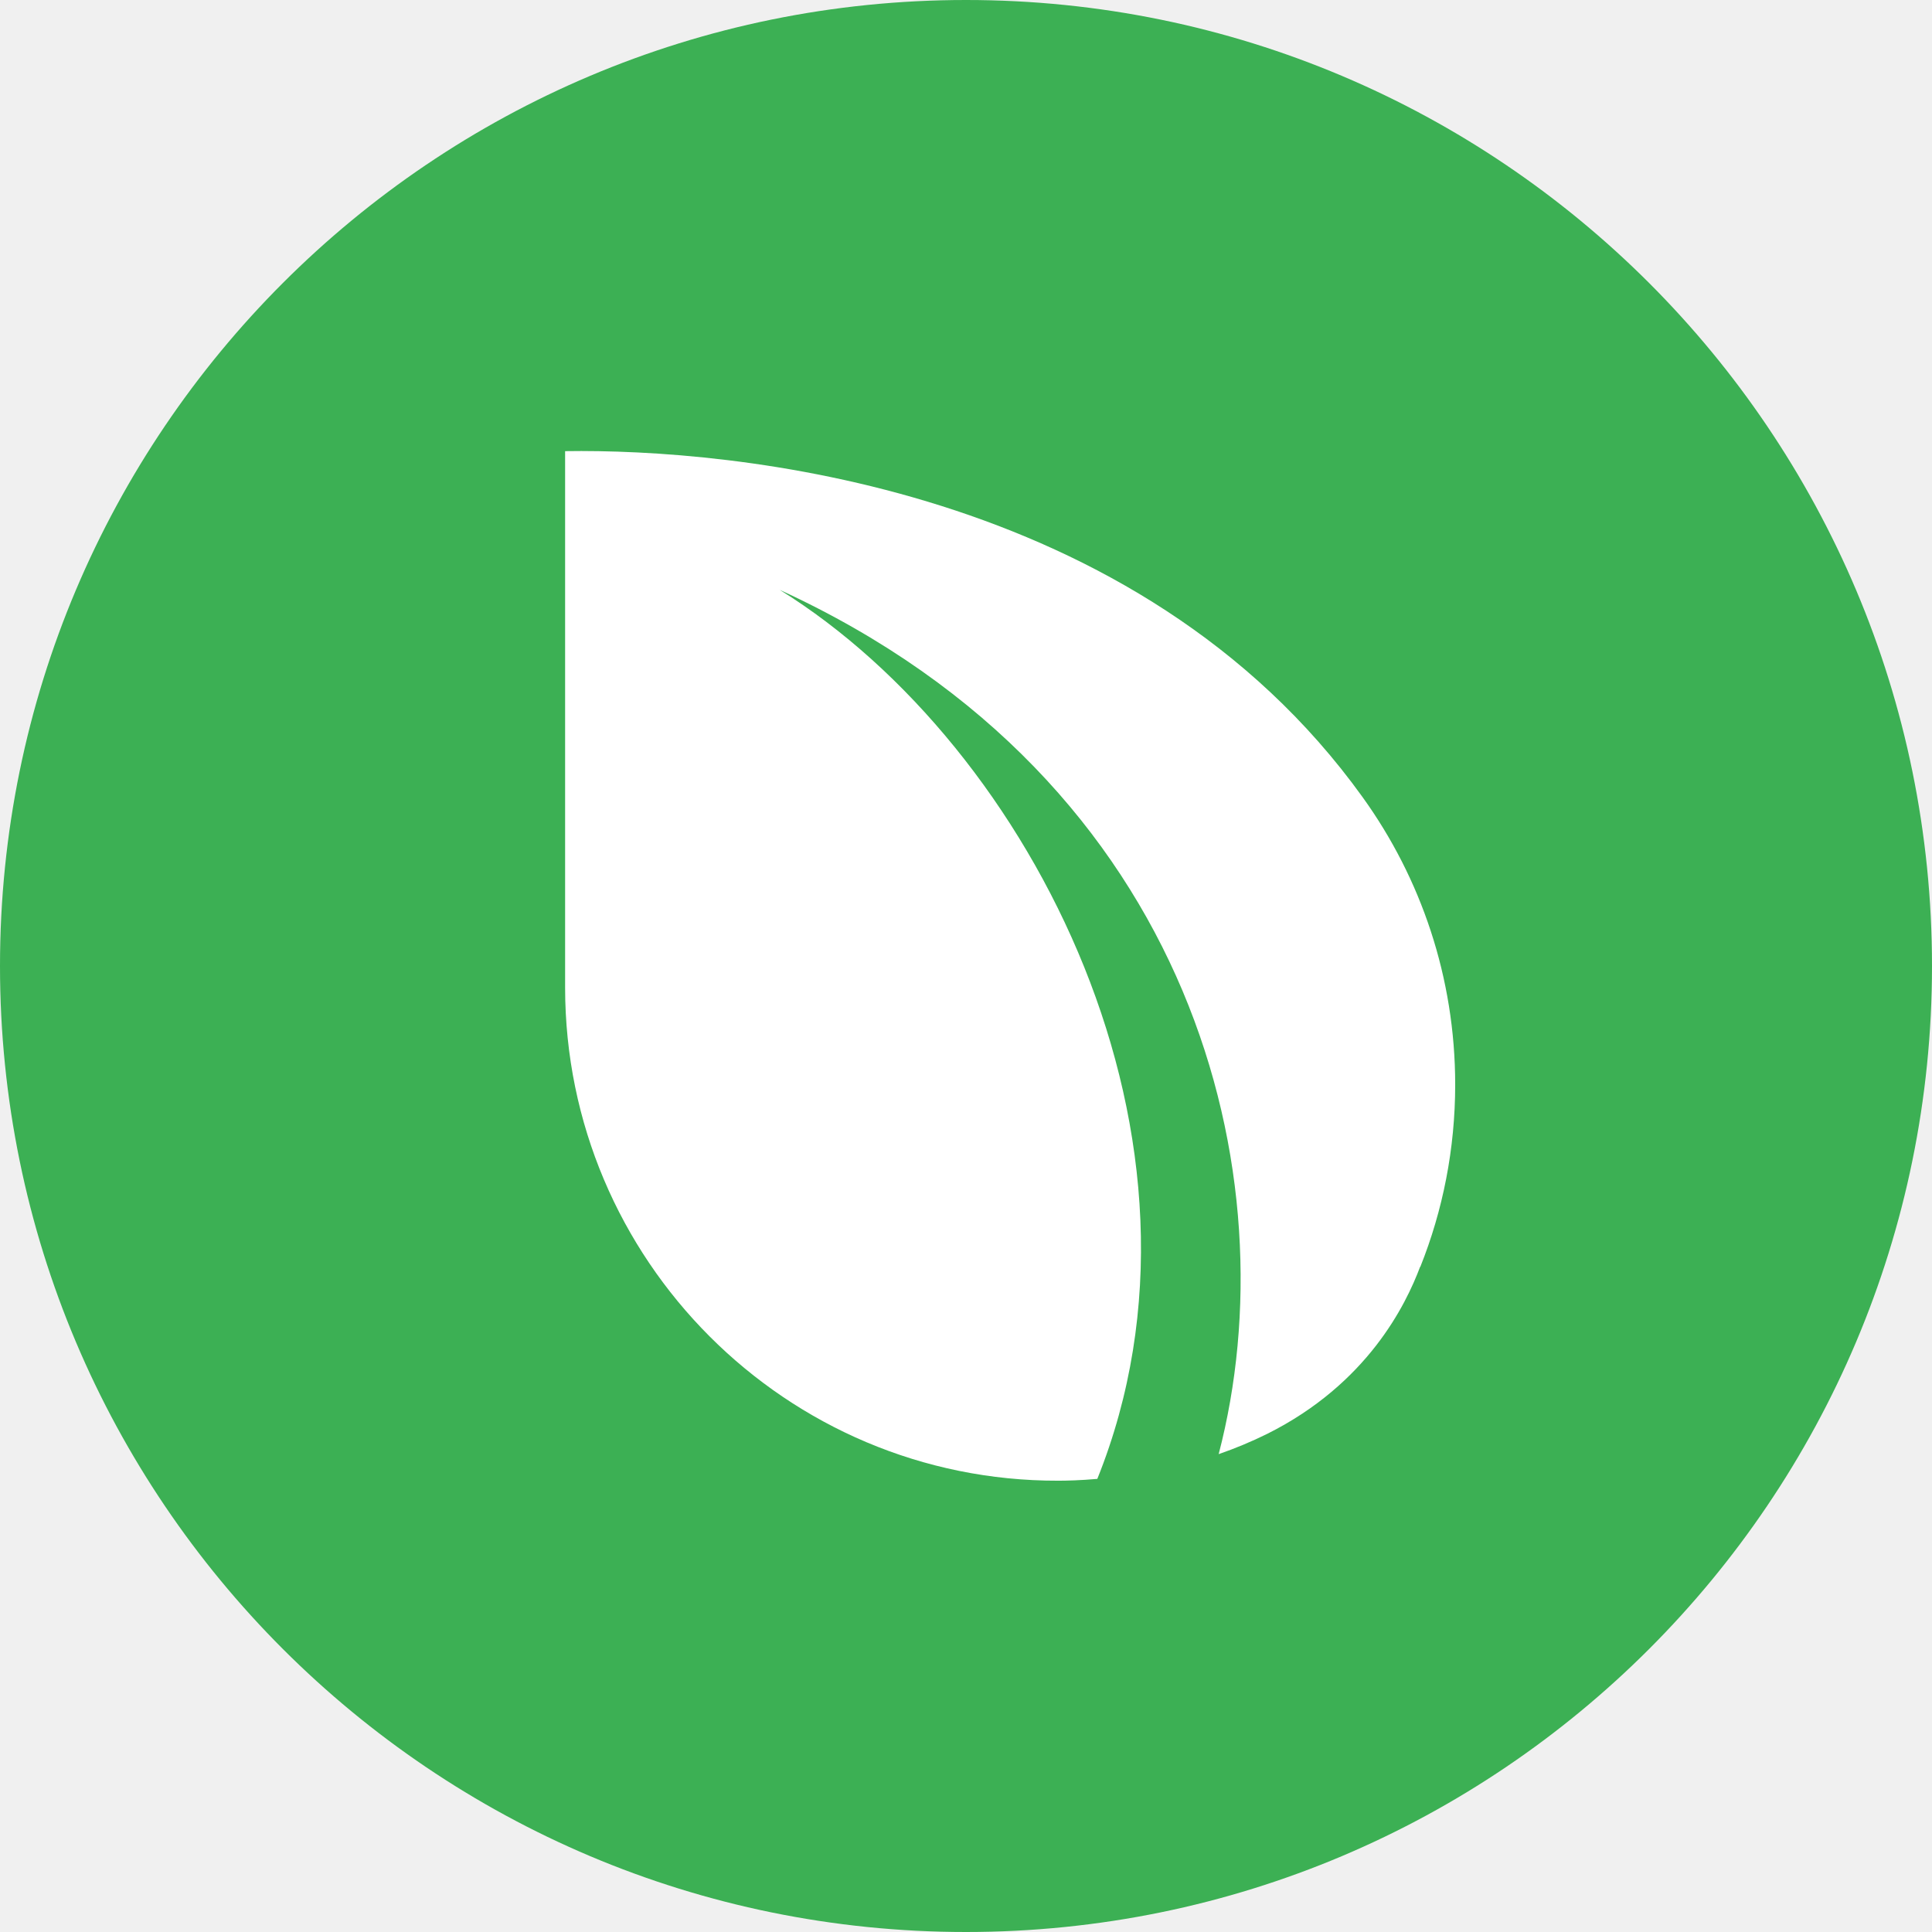
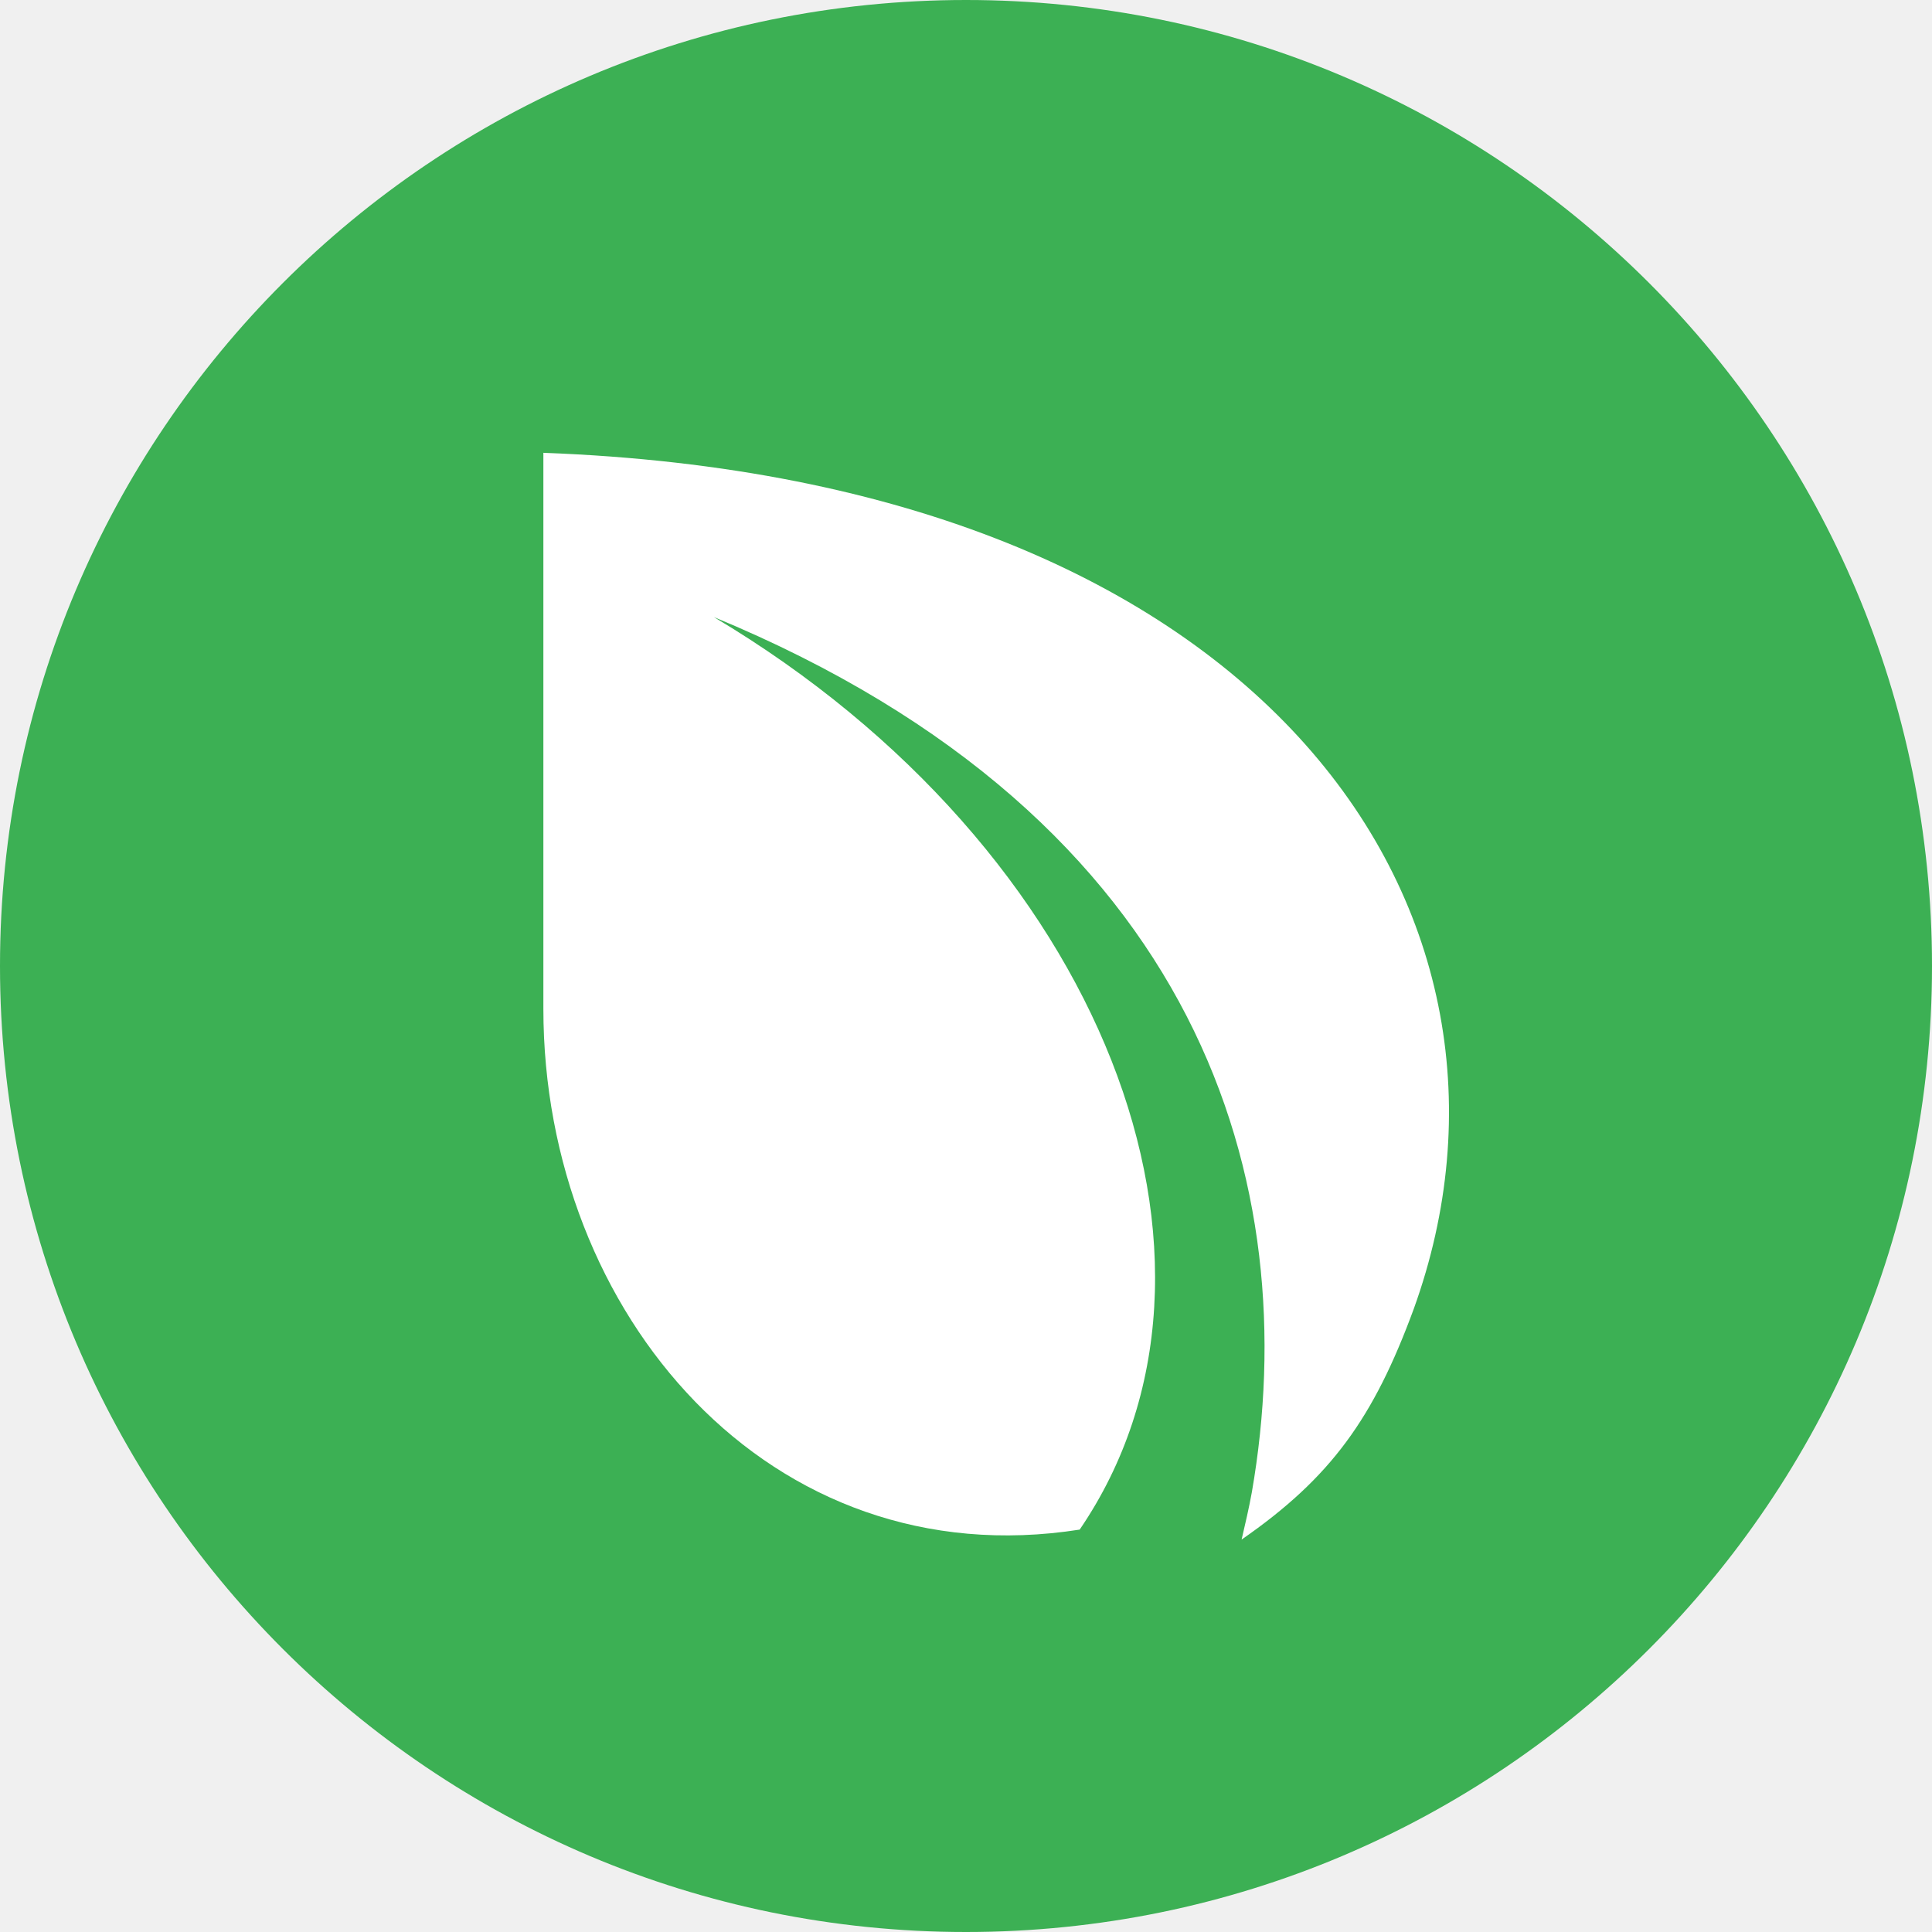
- <svg xmlns="http://www.w3.org/2000/svg" version="1.1" id="Layer_1" x="0px" y="0px" viewBox="0 0 1280 1280" style="enable-background:new 0 0 1280 1280;" xml:space="preserve">
-   <style type="text/css">
- 	.st0{fill:none;}
- 	.st1{fill-rule:evenodd;clip-rule:evenodd;fill:#3CB054;}
- 	.st2{fill-rule:evenodd;clip-rule:evenodd;fill:#FFFFFF;}
- </style>
-   <path class="st0" d="M0,0h1280v1280H0V0z" />
-   <circle class="st1" cx="640" cy="640" r="640" />
-   <path class="st2" d="M727,979.8c-11.4,1-20.4,1.2-25.9,1.2c-180.3,0.4-326.7-146.4-326.7-326.8c0-1.4,0-2.9,0-4.3v-4.6h0V298.9h0  c109.4-1.7,379.5,22.1,528.4,229.3c38.6,53.6,61.3,119.4,61.3,190.4c0,42.6-8.2,83.4-23.1,120.7l-0.1-0.1  c-9.5,25.3-34.9,77.5-101.2,110.7c-10.7,5.3-21.6,9.8-32.3,13.5c47.6-182.1-14.6-445.8-290.8-572.6  C684.2,494.8,816.7,756.7,727,979.8z" />
+ <svg xmlns="http://www.w3.org/2000/svg" viewBox="0 0 32 32">
+   <g fill="none" fill-rule="evenodd">
+     <circle cx="16" cy="16" r="16" fill="#3CB054" />
+     <path fill="#FFF" d="M9 7.5c12.093.447 16.756 7.706 14.415 14.183-.663 1.803-1.368 2.79-2.85 3.817.06-.26.122-.52.17-.787.876-5.053-.785-11.134-8.912-14.493 6.466 3.848 9.075 10.695 6.06 15.115C12.75 26.142 9 21.759 9 16.709V7.5z" />
+   </g>
</svg>
